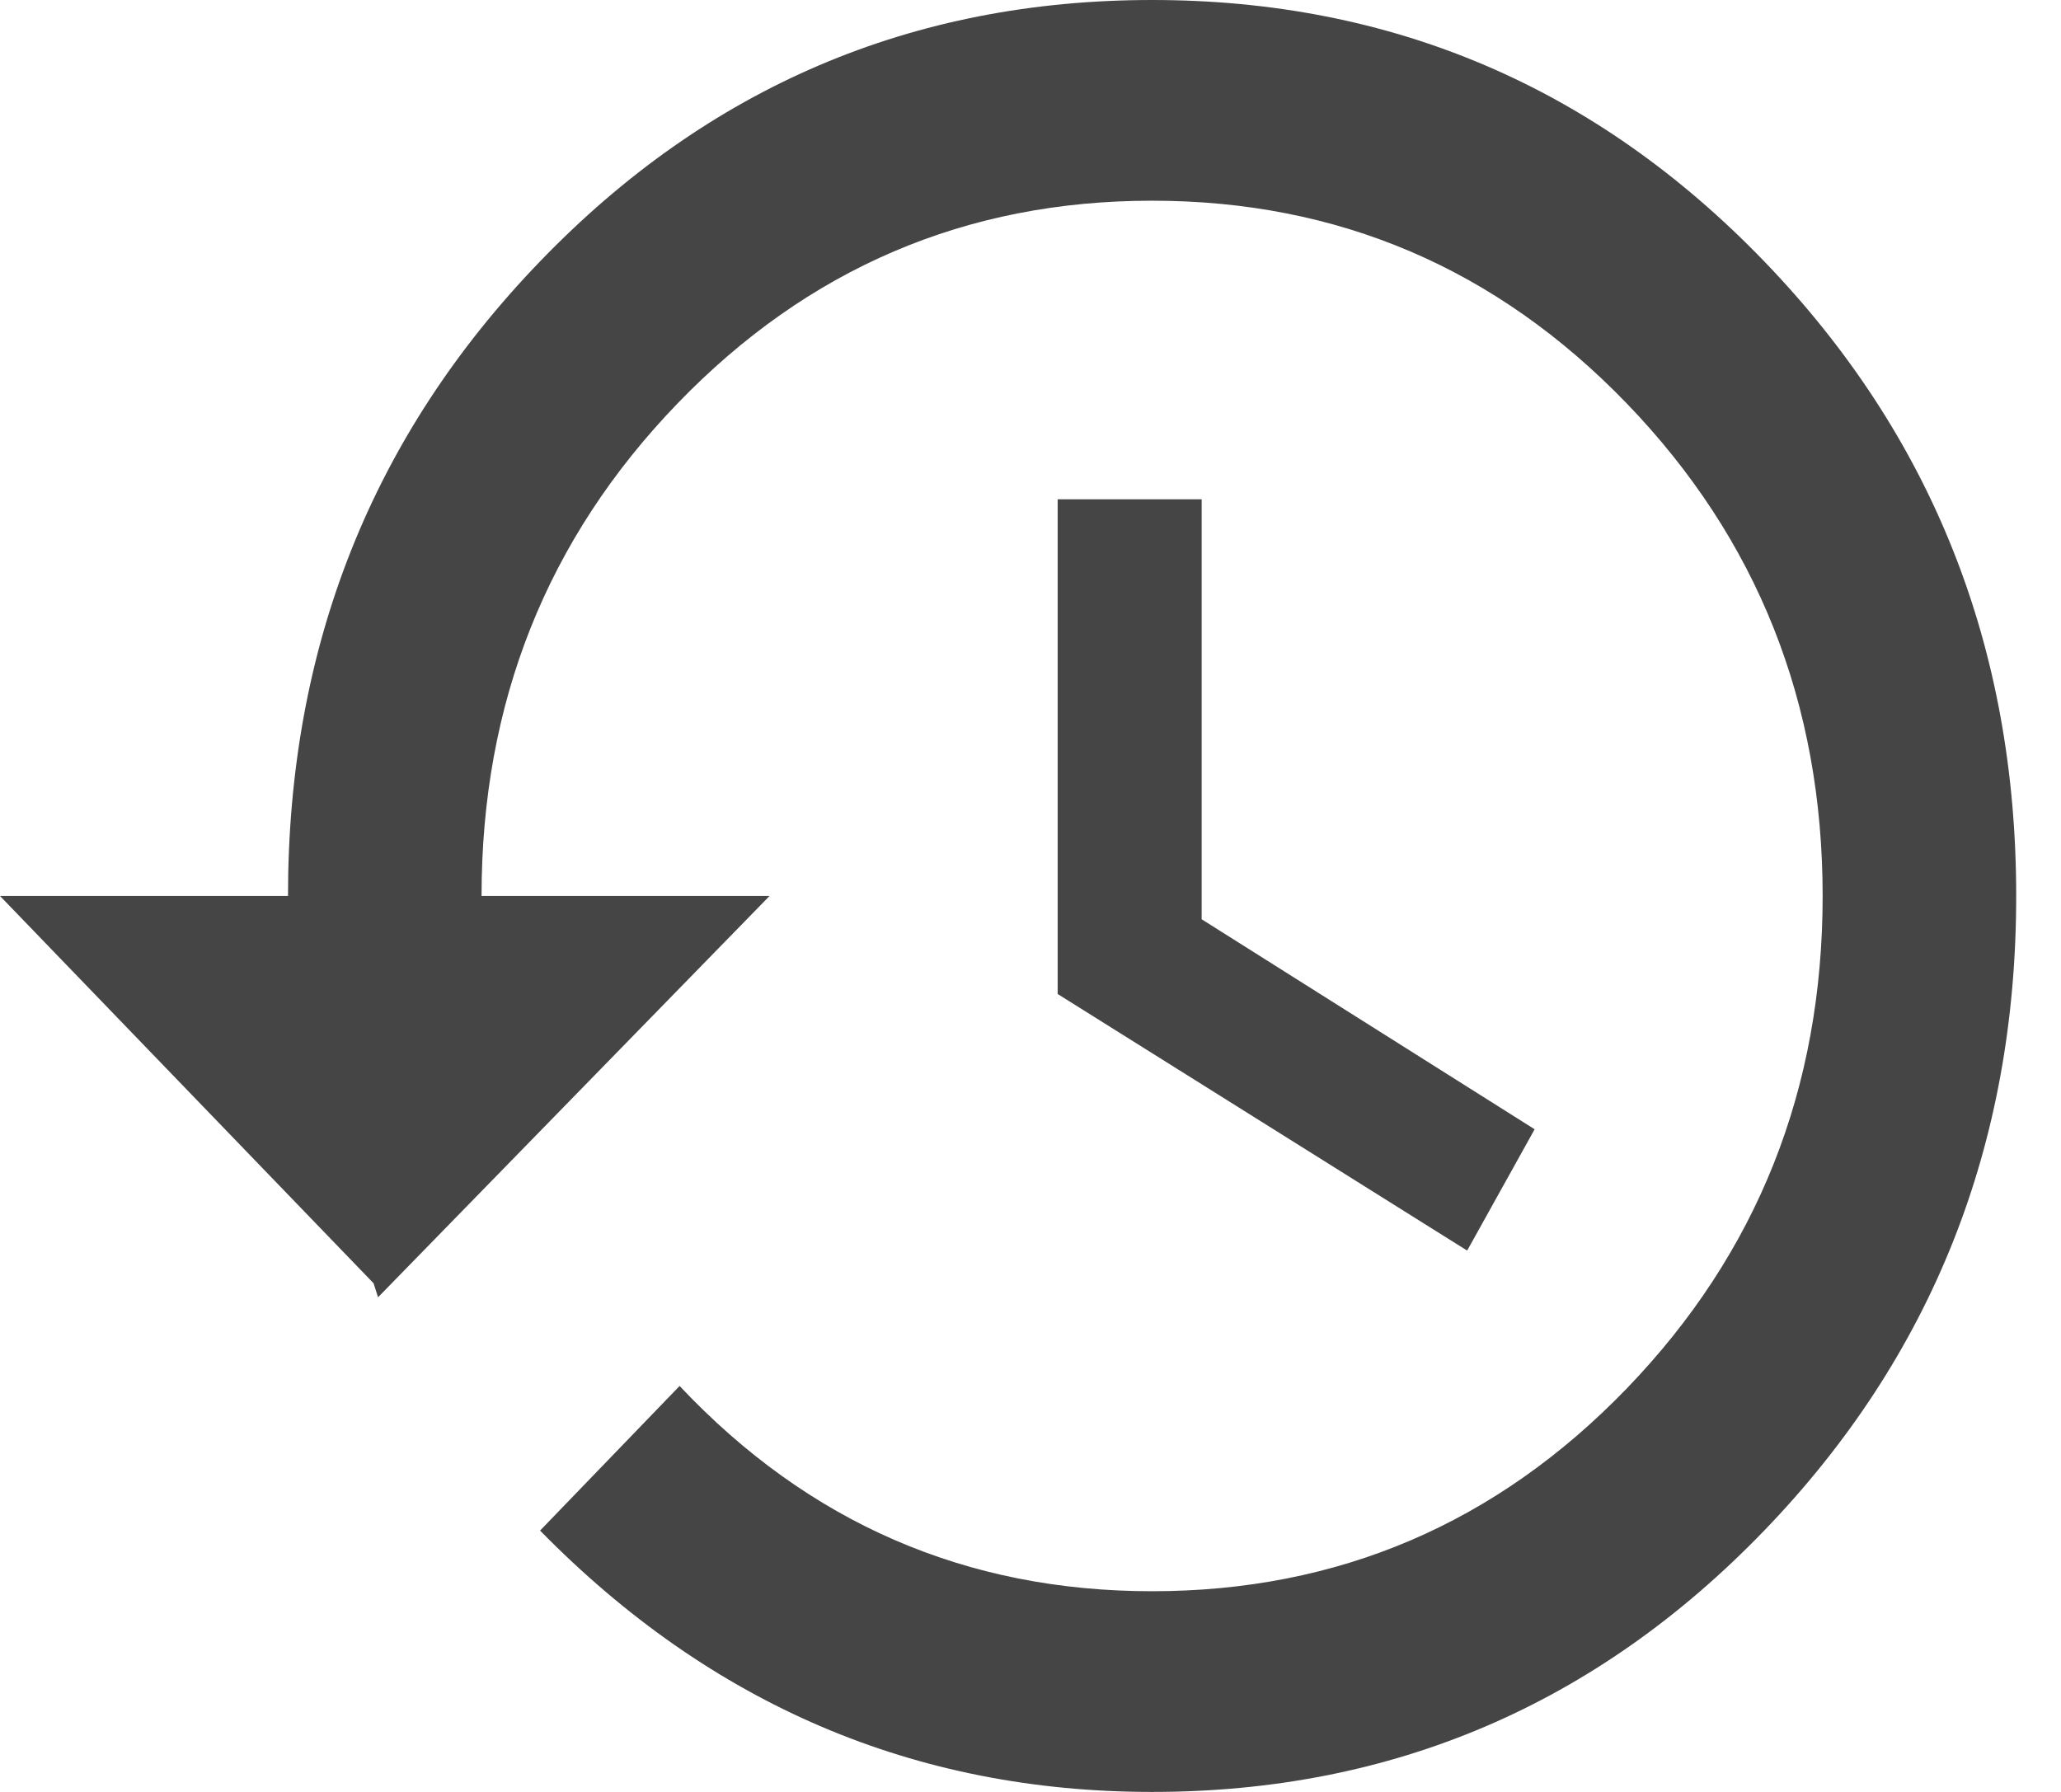
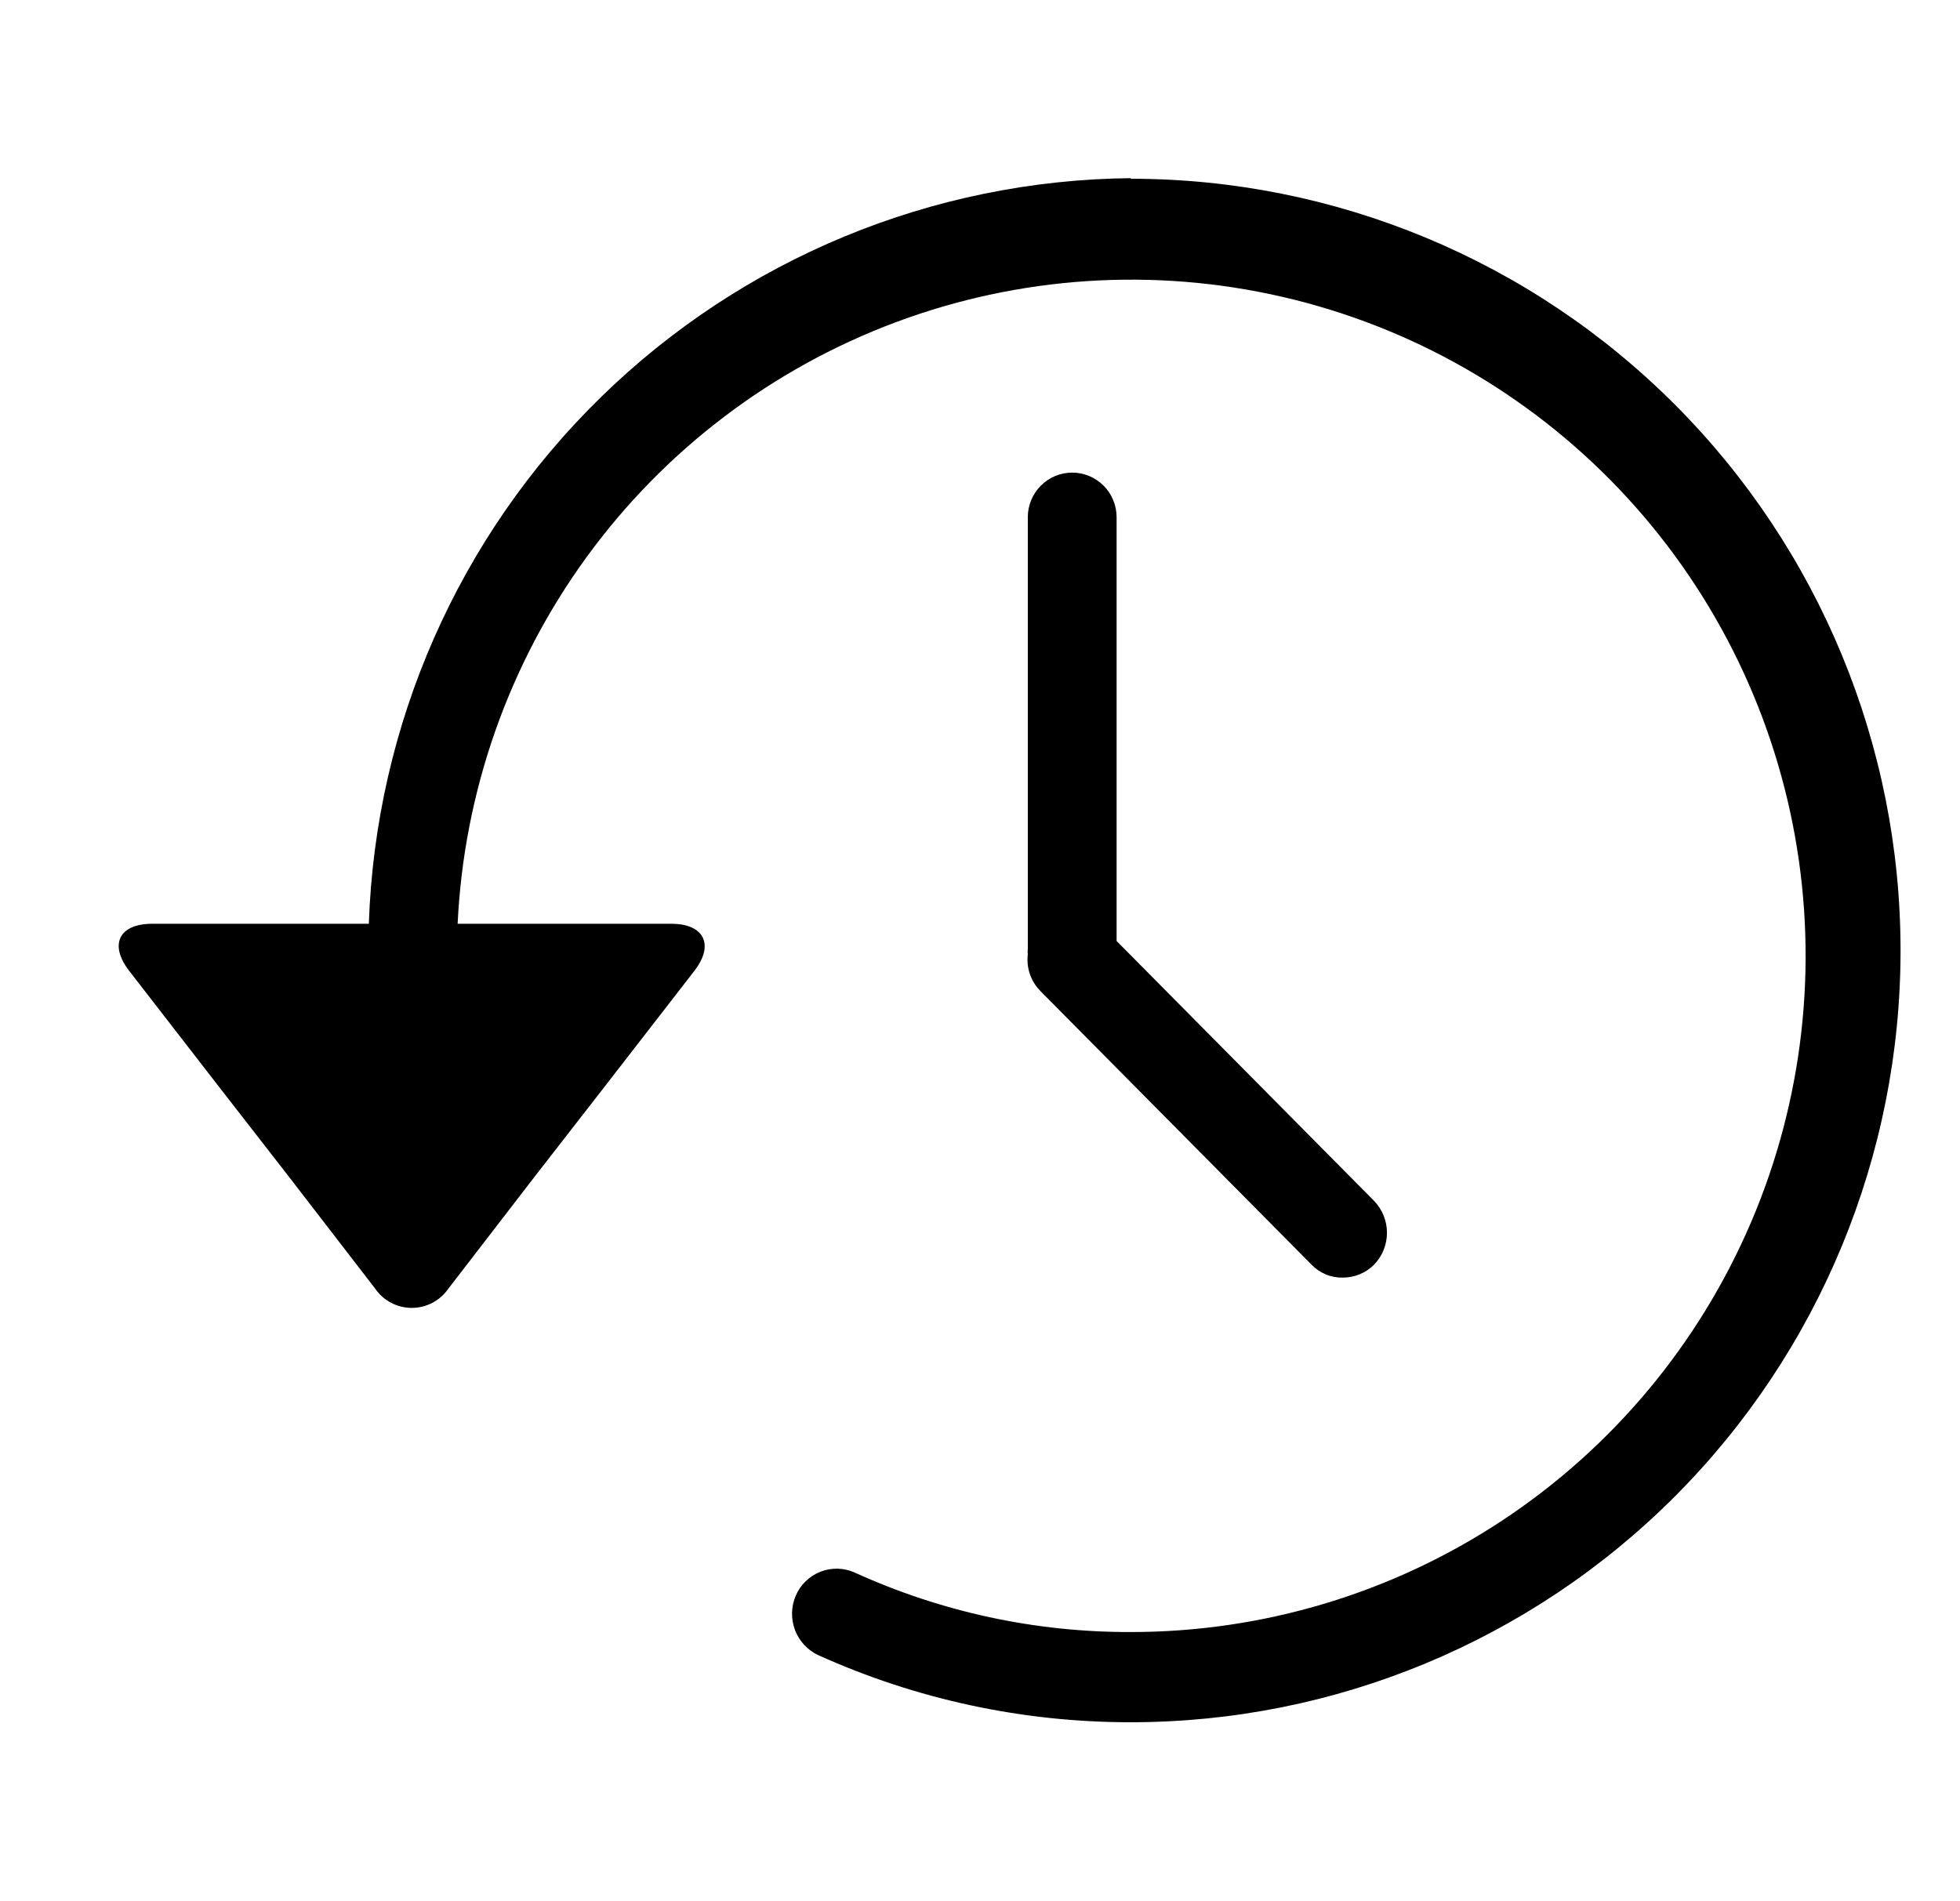
- <svg xmlns="http://www.w3.org/2000/svg" width="23" height="20" viewBox="0 0 23 20" fill="none">
-   <path d="M12.857 0C15.536 0 17.812 0.972 19.688 2.917C21.562 4.861 22.5 7.222 22.5 10C22.5 12.778 21.562 15.139 19.688 17.083C17.812 19.028 15.536 20 12.857 20C10.212 20 7.935 19.028 6.027 17.083L7.584 15.469C9.023 16.997 10.781 17.76 12.857 17.76C14.933 17.76 16.699 17.005 18.156 15.495C19.612 13.984 20.34 12.153 20.34 10C20.34 7.847 19.612 6.016 18.156 4.505C16.699 2.995 14.933 2.24 12.857 2.24C10.781 2.24 9.015 2.995 7.559 4.505C6.102 6.016 5.374 7.847 5.374 10H8.588L4.219 14.479L4.169 14.323L0 10H3.214C3.214 7.222 4.152 4.861 6.027 2.917C7.902 0.972 10.179 0 12.857 0ZM11.803 5.573H13.41V10.26L17.126 12.604L16.373 13.958L11.803 11.094V5.573Z" fill="#454545" />
+ <svg xmlns="http://www.w3.org/2000/svg" width="33" height="32" viewBox="0 0 33 32" fill="none">
+   <path d="M19.04 3C15.7 3.032 12.501 4.355 10.111 6.694C7.72 9.033 6.323 12.208 6.21 15.555H2.562C2.003 15.555 1.834 15.905 2.173 16.345L3.628 18.224L4.864 19.814L6.32 21.703C6.389 21.802 6.48 21.883 6.587 21.938C6.694 21.994 6.812 22.023 6.933 22.023C7.053 22.023 7.172 21.994 7.279 21.938C7.385 21.883 7.477 21.802 7.546 21.703L9.001 19.814L10.237 18.224L11.693 16.345C12.032 15.905 11.852 15.555 11.304 15.555H7.705C7.811 13.329 8.566 11.182 9.876 9.381C11.187 7.581 12.996 6.206 15.079 5.427C17.162 4.648 19.427 4.499 21.593 4.999C23.76 5.499 25.732 6.626 27.266 8.24C28.8 9.854 29.827 11.883 30.221 14.077C30.615 16.271 30.358 18.533 29.482 20.581C28.606 22.63 27.15 24.376 25.294 25.602C23.437 26.829 21.263 27.482 19.04 27.481C17.437 27.486 15.853 27.145 14.394 26.481C14.303 26.44 14.205 26.417 14.106 26.414C14.006 26.412 13.907 26.429 13.814 26.465C13.721 26.502 13.636 26.556 13.565 26.626C13.493 26.695 13.436 26.779 13.397 26.871C13.319 27.054 13.315 27.261 13.385 27.447C13.456 27.634 13.596 27.785 13.776 27.87C15.431 28.617 17.225 29.002 19.04 29C22.477 29 25.773 27.631 28.203 25.194C30.633 22.757 31.999 19.451 31.999 16.005C31.999 12.559 30.633 9.253 28.203 6.816C25.773 4.379 22.477 3.01 19.04 3.01V3Z" fill="#000000" />
+   <path d="M17.524 16.695L22.08 21.293C22.148 21.364 22.23 21.421 22.321 21.459C22.412 21.497 22.51 21.515 22.608 21.513C22.706 21.513 22.804 21.494 22.895 21.456C22.985 21.419 23.068 21.363 23.137 21.293C23.275 21.149 23.352 20.958 23.352 20.758C23.352 20.559 23.275 20.367 23.137 20.223L18.8 15.845V8.708C18.8 8.509 18.721 8.318 18.581 8.178C18.441 8.037 18.251 7.958 18.053 7.958C17.854 7.958 17.664 8.037 17.524 8.178C17.384 8.318 17.305 8.509 17.305 8.708V15.975C17.3 16.005 17.3 16.035 17.305 16.065C17.291 16.18 17.303 16.296 17.341 16.406C17.379 16.515 17.442 16.614 17.524 16.695Z" fill="#000000" />
</svg>
